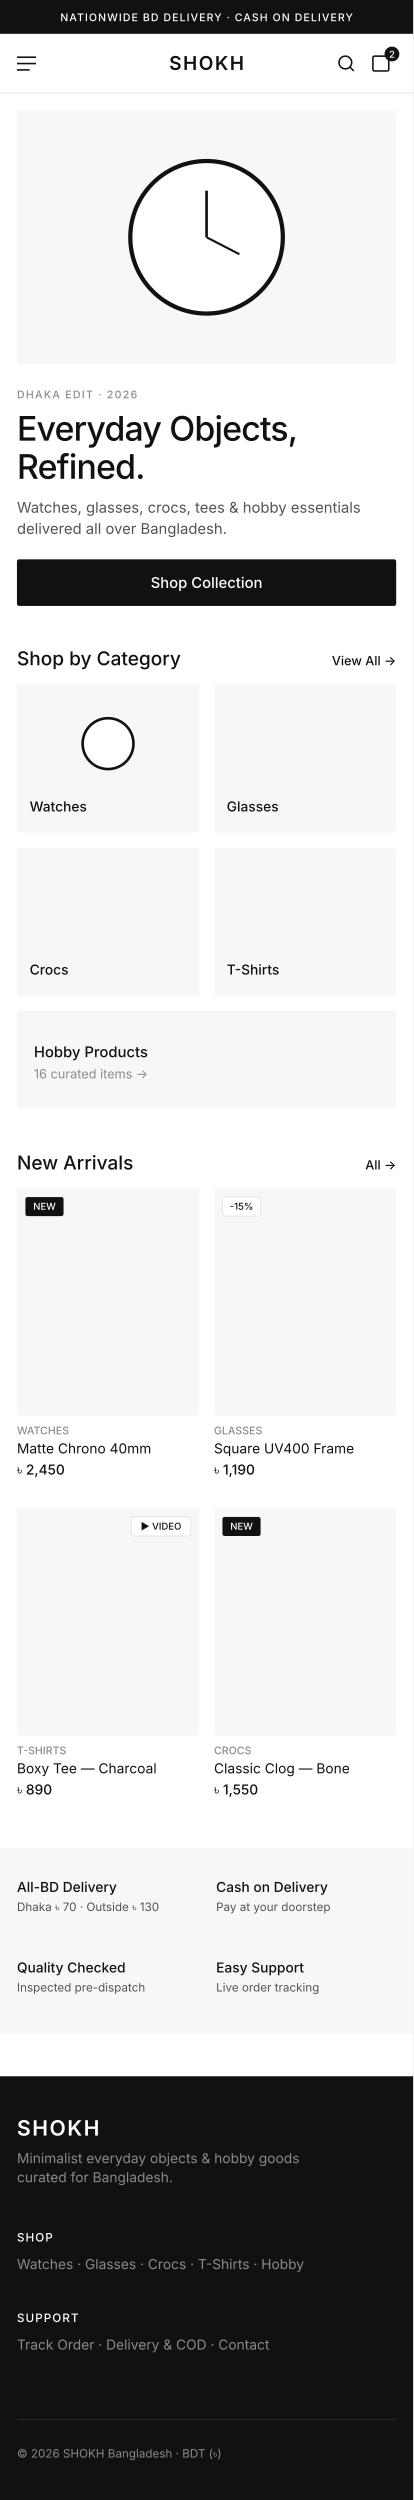
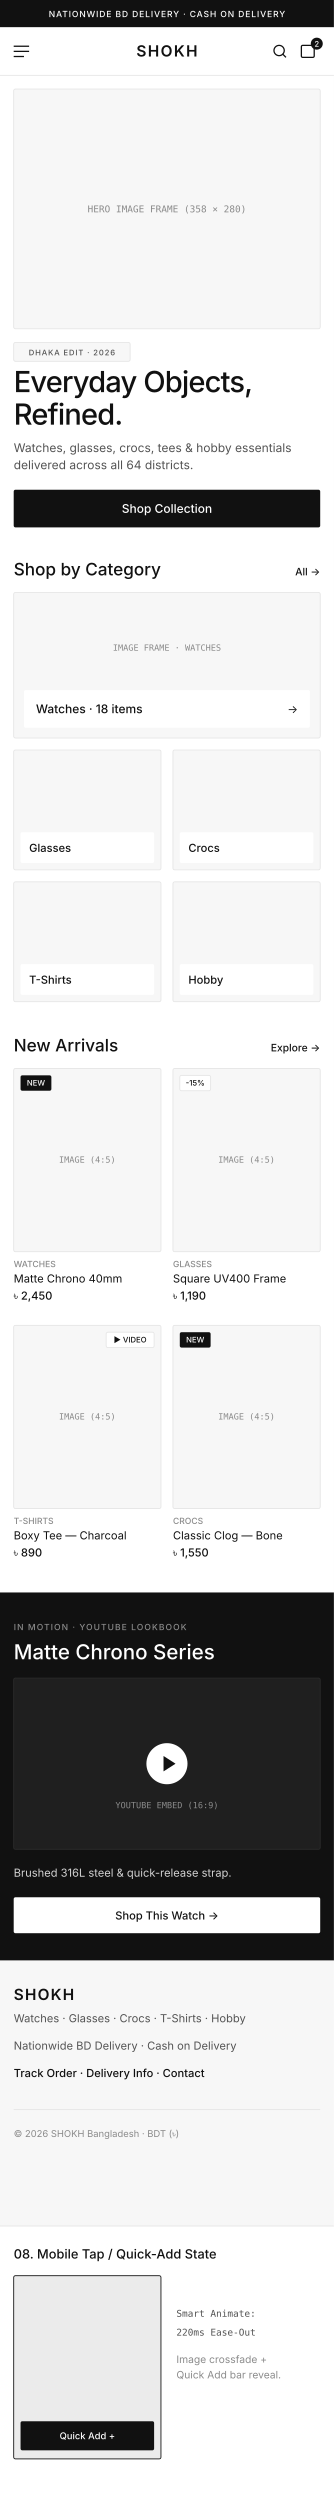
- <svg xmlns="http://www.w3.org/2000/svg" width="390" height="2360" viewBox="0 0 390 2360" fill="none">
-   <rect id="Landing-Mobile-BG" width="390" height="2360" fill="#FFFFFF" />
+ <svg xmlns="http://www.w3.org/2000/svg" width="390" height="2920" viewBox="0 0 390 2920" fill="none">
+   <rect id="Landing-Mobile-BG" width="390" height="2920" fill="#FFFFFF" />
  <g id="01-Mobile-Announcement">
    <rect width="390" height="32" fill="#111111" />
    <text x="195" y="20" text-anchor="middle" fill="#FFFFFF" font-family="Inter, sans-serif" font-size="10" font-weight="500" letter-spacing="1">NATIONWIDE BD DELIVERY · CASH ON DELIVERY</text>
  </g>
  <g id="02-Mobile-Navbar">
    <rect y="32" width="390" height="56" fill="#FFFFFF" />
    <line x1="0" y1="88" x2="390" y2="88" stroke="#E5E5E5" />
    <line x1="16" y1="54" x2="34" y2="54" stroke="#111111" stroke-width="1.5" />
    <line x1="16" y1="60" x2="34" y2="60" stroke="#111111" stroke-width="1.5" />
    <line x1="16" y1="66" x2="28" y2="66" stroke="#111111" stroke-width="1.5" />
-     <text x="195" y="66" text-anchor="middle" fill="#111111" font-family="Inter, sans-serif" font-size="18" font-weight="600" letter-spacing="1.4">SHOKH</text>
+     <text x="195" y="66" text-anchor="middle" fill="#111111" font-family="Inter, sans-serif" font-size="18" font-weight="600" letter-spacing="1.6">SHOKH</text>
    <circle cx="326" cy="59" r="6" stroke="#111111" stroke-width="1.5" />
    <line x1="330" y1="63" x2="334" y2="67" stroke="#111111" stroke-width="1.5" />
    <rect x="352" y="53" width="15" height="14" rx="1.5" stroke="#111111" stroke-width="1.5" />
    <circle cx="370" cy="51" r="7" fill="#111111" />
    <text x="370" y="54.5" text-anchor="middle" fill="#FFFFFF" font-family="Inter, sans-serif" font-size="9" font-weight="500">2</text>
  </g>
  <g id="03-Mobile-Hero">
-     <rect x="16" y="104" width="358" height="240" rx="2" fill="#F7F7F7" />
-     <circle cx="195" cy="224" r="72" fill="#FFFFFF" stroke="#111111" stroke-width="4" />
-     <line x1="195" y1="224" x2="195" y2="180" stroke="#111111" stroke-width="2.5" />
-     <line x1="195" y1="224" x2="226" y2="240" stroke="#111111" stroke-width="2" />
-     <text x="16" y="376" fill="#8A8A8A" font-family="Inter, sans-serif" font-size="10" font-weight="500" letter-spacing="1.2">DHAKA EDIT · 2026</text>
-     <text x="16" y="416" fill="#111111" font-family="Inter, sans-serif" font-size="32" font-weight="500" letter-spacing="-0.8">Everyday Objects,</text>
-     <text x="16" y="452" fill="#111111" font-family="Inter, sans-serif" font-size="32" font-weight="500" letter-spacing="-0.8">Refined.</text>
-     <text x="16" y="484" fill="#525252" font-family="Inter, sans-serif" font-size="14">Watches, glasses, crocs, tees &amp; hobby essentials</text>
-     <text x="16" y="504" fill="#525252" font-family="Inter, sans-serif" font-size="14">delivered all over Bangladesh.</text>
-     <rect x="16" y="528" width="358" height="44" rx="2" fill="#111111" />
-     <text x="195" y="555" text-anchor="middle" fill="#FFFFFF" font-family="Inter, sans-serif" font-size="14" font-weight="500">Shop Collection</text>
+     <rect id="IMG-Mobile-Hero" x="16" y="104" width="358" height="280" rx="2" fill="#F7F7F7" stroke="#E5E5E5" />
+     <text x="195" y="248" text-anchor="middle" fill="#8A8A8A" font-family="JetBrains Mono, monospace" font-size="11">HERO IMAGE FRAME (358 × 280)</text>
+     <rect x="16" y="400" width="136" height="22" rx="2" fill="#F7F7F7" stroke="#E5E5E5" />
+     <text x="84" y="415" text-anchor="middle" fill="#525252" font-family="Inter, sans-serif" font-size="9" font-weight="500" letter-spacing="1">DHAKA EDIT · 2026</text>
+     <text x="16" y="458" fill="#111111" font-family="Inter, sans-serif" font-size="34" font-weight="500" letter-spacing="-1">Everyday Objects,</text>
+     <text x="16" y="496" fill="#111111" font-family="Inter, sans-serif" font-size="34" font-weight="500" letter-spacing="-1">Refined.</text>
+     <text x="16" y="528" fill="#525252" font-family="Inter, sans-serif" font-size="14">Watches, glasses, crocs, tees &amp; hobby essentials</text>
+     <text x="16" y="548" fill="#525252" font-family="Inter, sans-serif" font-size="14">delivered across all 64 districts.</text>
+     <rect x="16" y="572" width="358" height="44" rx="2" fill="#111111" />
+     <text x="195" y="599" text-anchor="middle" fill="#FFFFFF" font-family="Inter, sans-serif" font-size="14" font-weight="500">Shop Collection</text>
  </g>
-   <g id="04-Mobile-Categories">
-     <text x="16" y="628" fill="#111111" font-family="Inter, sans-serif" font-size="18" font-weight="500">Shop by Category</text>
-     <text x="374" y="628" text-anchor="end" fill="#111111" font-family="Inter, sans-serif" font-size="12" font-weight="500">View All →</text>
-     <rect x="16" y="646" width="172" height="140" rx="2" fill="#F7F7F7" />
-     <circle cx="102" cy="702" r="24" fill="#FFFFFF" stroke="#111111" stroke-width="2.5" />
-     <text x="28" y="766" fill="#111111" font-family="Inter, sans-serif" font-size="13" font-weight="500">Watches</text>
-     <rect x="202" y="646" width="172" height="140" rx="2" fill="#F7F7F7" />
-     <text x="214" y="766" fill="#111111" font-family="Inter, sans-serif" font-size="13" font-weight="500">Glasses</text>
-     <rect x="16" y="800" width="172" height="140" rx="2" fill="#F7F7F7" />
-     <text x="28" y="920" fill="#111111" font-family="Inter, sans-serif" font-size="13" font-weight="500">Crocs</text>
-     <rect x="202" y="800" width="172" height="140" rx="2" fill="#F7F7F7" />
-     <text x="214" y="920" fill="#111111" font-family="Inter, sans-serif" font-size="13" font-weight="500">T-Shirts</text>
-     <rect x="16" y="954" width="358" height="92" rx="2" fill="#F7F7F7" />
-     <text x="32" y="998" fill="#111111" font-family="Inter, sans-serif" font-size="14" font-weight="500">Hobby Products</text>
-     <text x="32" y="1018" fill="#8A8A8A" font-family="Inter, sans-serif" font-size="12">16 curated items →</text>
+   <g id="04-Mobile-Bento">
+     <text x="16" y="672" fill="#111111" font-family="Inter, sans-serif" font-size="20" font-weight="500">Shop by Category</text>
+     <text x="374" y="672" text-anchor="end" fill="#111111" font-family="Inter, sans-serif" font-size="12" font-weight="500">All →</text>
+     <rect id="IMG-Mobile-Cat-Watches" x="16" y="692" width="358" height="170" rx="2" fill="#F7F7F7" stroke="#E5E5E5" />
+     <text x="195" y="760" text-anchor="middle" fill="#8A8A8A" font-family="JetBrains Mono, monospace" font-size="10">IMAGE FRAME · WATCHES</text>
+     <rect x="28" y="806" width="334" height="44" rx="2" fill="#FFFFFF" />
+     <text x="42" y="833" fill="#111111" font-family="Inter, sans-serif" font-size="14" font-weight="500">Watches · 18 items</text>
+     <text x="348" y="833" text-anchor="end" fill="#111111" font-family="Inter, sans-serif" font-size="13">→</text>
+     <rect id="IMG-Mobile-Cat-Glasses" x="16" y="876" width="172" height="140" rx="2" fill="#F7F7F7" stroke="#E5E5E5" />
+     <rect x="24" y="972" width="156" height="36" rx="2" fill="#FFFFFF" />
+     <text x="34" y="995" fill="#111111" font-family="Inter, sans-serif" font-size="13" font-weight="500">Glasses</text>
+     <rect id="IMG-Mobile-Cat-Crocs" x="202" y="876" width="172" height="140" rx="2" fill="#F7F7F7" stroke="#E5E5E5" />
+     <rect x="210" y="972" width="156" height="36" rx="2" fill="#FFFFFF" />
+     <text x="220" y="995" fill="#111111" font-family="Inter, sans-serif" font-size="13" font-weight="500">Crocs</text>
+     <rect id="IMG-Mobile-Cat-TShirts" x="16" y="1030" width="172" height="140" rx="2" fill="#F7F7F7" stroke="#E5E5E5" />
+     <rect x="24" y="1126" width="156" height="36" rx="2" fill="#FFFFFF" />
+     <text x="34" y="1149" fill="#111111" font-family="Inter, sans-serif" font-size="13" font-weight="500">T-Shirts</text>
+     <rect id="IMG-Mobile-Cat-Hobby" x="202" y="1030" width="172" height="140" rx="2" fill="#F7F7F7" stroke="#E5E5E5" />
+     <rect x="210" y="1126" width="156" height="36" rx="2" fill="#FFFFFF" />
+     <text x="220" y="1149" fill="#111111" font-family="Inter, sans-serif" font-size="13" font-weight="500">Hobby</text>
  </g>
  <g id="05-Mobile-New-Arrivals">
-     <text x="16" y="1104" fill="#111111" font-family="Inter, sans-serif" font-size="18" font-weight="500">New Arrivals</text>
-     <text x="374" y="1104" text-anchor="end" fill="#111111" font-family="Inter, sans-serif" font-size="12" font-weight="500">All →</text>
-     <rect x="16" y="1122" width="172" height="214" rx="2" fill="#F7F7F7" />
-     <rect x="24" y="1130" width="36" height="18" rx="2" fill="#111111" />
-     <text x="42" y="1142" text-anchor="middle" fill="#FFFFFF" font-family="Inter, sans-serif" font-size="9" font-weight="500">NEW</text>
-     <text x="16" y="1354" fill="#8A8A8A" font-family="Inter, sans-serif" font-size="10" font-weight="500">WATCHES</text>
-     <text x="16" y="1372" fill="#111111" font-family="Inter, sans-serif" font-size="13">Matte Chrono 40mm</text>
-     <text x="16" y="1392" fill="#111111" font-family="Inter, sans-serif" font-size="13" font-weight="500">৳ 2,450</text>
-     <rect x="202" y="1122" width="172" height="214" rx="2" fill="#F7F7F7" />
-     <rect x="210" y="1130" width="36" height="18" rx="2" fill="#FFFFFF" stroke="#E5E5E5" />
-     <text x="228" y="1142" text-anchor="middle" fill="#111111" font-family="Inter, sans-serif" font-size="9" font-weight="500">-15%</text>
-     <text x="202" y="1354" fill="#8A8A8A" font-family="Inter, sans-serif" font-size="10" font-weight="500">GLASSES</text>
-     <text x="202" y="1372" fill="#111111" font-family="Inter, sans-serif" font-size="13">Square UV400 Frame</text>
-     <text x="202" y="1392" fill="#111111" font-family="Inter, sans-serif" font-size="13" font-weight="500">৳ 1,190</text>
-     <rect x="16" y="1424" width="172" height="214" rx="2" fill="#F7F7F7" />
-     <rect x="124" y="1432" width="56" height="18" rx="2" fill="#FFFFFF" stroke="#E5E5E5" />
-     <text x="152" y="1444" text-anchor="middle" fill="#111111" font-family="Inter, sans-serif" font-size="9" font-weight="500">▶ VIDEO</text>
-     <text x="16" y="1656" fill="#8A8A8A" font-family="Inter, sans-serif" font-size="10" font-weight="500">T-SHIRTS</text>
-     <text x="16" y="1674" fill="#111111" font-family="Inter, sans-serif" font-size="13">Boxy Tee — Charcoal</text>
-     <text x="16" y="1694" fill="#111111" font-family="Inter, sans-serif" font-size="13" font-weight="500">৳ 890</text>
-     <rect x="202" y="1424" width="172" height="214" rx="2" fill="#F7F7F7" />
-     <rect x="210" y="1432" width="36" height="18" rx="2" fill="#111111" />
-     <text x="228" y="1444" text-anchor="middle" fill="#FFFFFF" font-family="Inter, sans-serif" font-size="9" font-weight="500">NEW</text>
-     <text x="202" y="1656" fill="#8A8A8A" font-family="Inter, sans-serif" font-size="10" font-weight="500">CROCS</text>
-     <text x="202" y="1674" fill="#111111" font-family="Inter, sans-serif" font-size="13">Classic Clog — Bone</text>
-     <text x="202" y="1694" fill="#111111" font-family="Inter, sans-serif" font-size="13" font-weight="500">৳ 1,550</text>
+     <text x="16" y="1228" fill="#111111" font-family="Inter, sans-serif" font-size="20" font-weight="500">New Arrivals</text>
+     <text x="374" y="1228" text-anchor="end" fill="#111111" font-family="Inter, sans-serif" font-size="12" font-weight="500">Explore →</text>
+     <rect id="IMG-Mobile-Prod-1" x="16" y="1248" width="172" height="214" rx="2" fill="#F7F7F7" stroke="#E5E5E5" />
+     <text x="102" y="1358" text-anchor="middle" fill="#8A8A8A" font-family="JetBrains Mono, monospace" font-size="10">IMAGE (4:5)</text>
+     <rect x="24" y="1256" width="36" height="18" rx="2" fill="#111111" />
+     <text x="42" y="1268" text-anchor="middle" fill="#FFFFFF" font-family="Inter, sans-serif" font-size="9" font-weight="500">NEW</text>
+     <text x="16" y="1480" fill="#8A8A8A" font-family="Inter, sans-serif" font-size="10" font-weight="500">WATCHES</text>
+     <text x="16" y="1498" fill="#111111" font-family="Inter, sans-serif" font-size="13">Matte Chrono 40mm</text>
+     <text x="16" y="1518" fill="#111111" font-family="Inter, sans-serif" font-size="13" font-weight="500">৳ 2,450</text>
+     <rect id="IMG-Mobile-Prod-2" x="202" y="1248" width="172" height="214" rx="2" fill="#F7F7F7" stroke="#E5E5E5" />
+     <text x="288" y="1358" text-anchor="middle" fill="#8A8A8A" font-family="JetBrains Mono, monospace" font-size="10">IMAGE (4:5)</text>
+     <rect x="210" y="1256" width="36" height="18" rx="2" fill="#FFFFFF" stroke="#E5E5E5" />
+     <text x="228" y="1268" text-anchor="middle" fill="#111111" font-family="Inter, sans-serif" font-size="9" font-weight="500">-15%</text>
+     <text x="202" y="1480" fill="#8A8A8A" font-family="Inter, sans-serif" font-size="10" font-weight="500">GLASSES</text>
+     <text x="202" y="1498" fill="#111111" font-family="Inter, sans-serif" font-size="13">Square UV400 Frame</text>
+     <text x="202" y="1518" fill="#111111" font-family="Inter, sans-serif" font-size="13" font-weight="500">৳ 1,190</text>
+     <rect id="IMG-Mobile-Prod-3" x="16" y="1548" width="172" height="214" rx="2" fill="#F7F7F7" stroke="#E5E5E5" />
+     <text x="102" y="1658" text-anchor="middle" fill="#8A8A8A" font-family="JetBrains Mono, monospace" font-size="10">IMAGE (4:5)</text>
+     <rect x="124" y="1556" width="56" height="18" rx="2" fill="#FFFFFF" stroke="#E5E5E5" />
+     <text x="152" y="1568" text-anchor="middle" fill="#111111" font-family="Inter, sans-serif" font-size="9" font-weight="500">▶ VIDEO</text>
+     <text x="16" y="1780" fill="#8A8A8A" font-family="Inter, sans-serif" font-size="10" font-weight="500">T-SHIRTS</text>
+     <text x="16" y="1798" fill="#111111" font-family="Inter, sans-serif" font-size="13">Boxy Tee — Charcoal</text>
+     <text x="16" y="1818" fill="#111111" font-family="Inter, sans-serif" font-size="13" font-weight="500">৳ 890</text>
+     <rect id="IMG-Mobile-Prod-4" x="202" y="1548" width="172" height="214" rx="2" fill="#F7F7F7" stroke="#E5E5E5" />
+     <text x="288" y="1658" text-anchor="middle" fill="#8A8A8A" font-family="JetBrains Mono, monospace" font-size="10">IMAGE (4:5)</text>
+     <rect x="210" y="1556" width="36" height="18" rx="2" fill="#111111" />
+     <text x="228" y="1568" text-anchor="middle" fill="#FFFFFF" font-family="Inter, sans-serif" font-size="9" font-weight="500">NEW</text>
+     <text x="202" y="1780" fill="#8A8A8A" font-family="Inter, sans-serif" font-size="10" font-weight="500">CROCS</text>
+     <text x="202" y="1798" fill="#111111" font-family="Inter, sans-serif" font-size="13">Classic Clog — Bone</text>
+     <text x="202" y="1818" fill="#111111" font-family="Inter, sans-serif" font-size="13" font-weight="500">৳ 1,550</text>
  </g>
-   <g id="06-Mobile-Trust">
-     <rect y="1744" width="390" height="176" fill="#F7F7F7" />
-     <text x="16" y="1786" fill="#111111" font-family="Inter, sans-serif" font-size="13" font-weight="500">All-BD Delivery</text>
-     <text x="16" y="1804" fill="#525252" font-family="Inter, sans-serif" font-size="11">Dhaka ৳ 70 · Outside ৳ 130</text>
-     <text x="204" y="1786" fill="#111111" font-family="Inter, sans-serif" font-size="13" font-weight="500">Cash on Delivery</text>
-     <text x="204" y="1804" fill="#525252" font-family="Inter, sans-serif" font-size="11">Pay at your doorstep</text>
-     <text x="16" y="1862" fill="#111111" font-family="Inter, sans-serif" font-size="13" font-weight="500">Quality Checked</text>
-     <text x="16" y="1880" fill="#525252" font-family="Inter, sans-serif" font-size="11">Inspected pre-dispatch</text>
-     <text x="204" y="1862" fill="#111111" font-family="Inter, sans-serif" font-size="13" font-weight="500">Easy Support</text>
-     <text x="204" y="1880" fill="#525252" font-family="Inter, sans-serif" font-size="11">Live order tracking</text>
+   <g id="06-Mobile-Video-Spotlight">
+     <rect y="1860" width="390" height="430" fill="#111111" />
+     <text x="16" y="1904" fill="#8A8A8A" font-family="Inter, sans-serif" font-size="10" font-weight="500" letter-spacing="1.2">IN MOTION · YOUTUBE LOOKBOOK</text>
+     <text x="16" y="1938" fill="#FFFFFF" font-family="Inter, sans-serif" font-size="24" font-weight="500">Matte Chrono Series</text>
+     <rect id="IMG-Mobile-Video" x="16" y="1960" width="358" height="200" rx="2" fill="#1F1F1F" stroke="#2A2A2A" />
+     <circle cx="195" cy="2060" r="24" fill="#FFFFFF" />
+     <polygon points="191,2051 205,2060 191,2069" fill="#111111" />
+     <text x="195" y="2112" text-anchor="middle" fill="#8A8A8A" font-family="JetBrains Mono, monospace" font-size="10">YOUTUBE EMBED (16:9)</text>
+     <text x="16" y="2192" fill="#D4D4D4" font-family="Inter, sans-serif" font-size="13">Brushed 316L steel &amp; quick-release strap.</text>
+     <rect x="16" y="2216" width="358" height="42" rx="2" fill="#FFFFFF" />
+     <text x="195" y="2242" text-anchor="middle" fill="#111111" font-family="Inter, sans-serif" font-size="13" font-weight="500">Shop This Watch →</text>
  </g>
  <g id="07-Mobile-Footer">
-     <rect y="1960" width="390" height="400" fill="#111111" />
-     <text x="16" y="2016" fill="#FFFFFF" font-family="Inter, sans-serif" font-size="20" font-weight="600" letter-spacing="1.4">SHOKH</text>
-     <text x="16" y="2042" fill="#8A8A8A" font-family="Inter, sans-serif" font-size="13">Minimalist everyday objects &amp; hobby goods</text>
-     <text x="16" y="2060" fill="#8A8A8A" font-family="Inter, sans-serif" font-size="13">curated for Bangladesh.</text>
-     <text x="16" y="2116" fill="#FFFFFF" font-family="Inter, sans-serif" font-size="11" font-weight="500" letter-spacing="1">SHOP</text>
-     <text x="16" y="2142" fill="#8A8A8A" font-family="Inter, sans-serif" font-size="13">Watches · Glasses · Crocs · T-Shirts · Hobby</text>
-     <text x="16" y="2192" fill="#FFFFFF" font-family="Inter, sans-serif" font-size="11" font-weight="500" letter-spacing="1">SUPPORT</text>
-     <text x="16" y="2218" fill="#8A8A8A" font-family="Inter, sans-serif" font-size="13">Track Order · Delivery &amp; COD · Contact</text>
-     <line x1="16" y1="2284" x2="374" y2="2284" stroke="#2A2A2A" />
-     <text x="16" y="2320" fill="#8A8A8A" font-family="Inter, sans-serif" font-size="11">© 2026 SHOKH Bangladesh · BDT (৳)</text>
+     <rect y="2290" width="390" height="310" fill="#F7F7F7" />
+     <text x="16" y="2336" fill="#111111" font-family="Inter, sans-serif" font-size="18" font-weight="600" letter-spacing="1.4">SHOKH</text>
+     <text x="16" y="2362" fill="#525252" font-family="Inter, sans-serif" font-size="13">Watches · Glasses · Crocs · T-Shirts · Hobby</text>
+     <text x="16" y="2394" fill="#525252" font-family="Inter, sans-serif" font-size="13">Nationwide BD Delivery · Cash on Delivery</text>
+     <text x="16" y="2426" fill="#111111" font-family="Inter, sans-serif" font-size="13" font-weight="500">Track Order  ·  Delivery Info  ·  Contact</text>
+     <line x1="16" y1="2464" x2="374" y2="2464" stroke="#E5E5E5" />
+     <text x="16" y="2496" fill="#8A8A8A" font-family="Inter, sans-serif" font-size="11">© 2026 SHOKH Bangladesh · BDT (৳)</text>
+   </g>
+   <g id="08-Mobile-Motion-State">
+     <rect y="2600" width="390" height="320" fill="#FFFFFF" />
+     <line x1="0" y1="2600" x2="390" y2="2600" stroke="#E5E5E5" />
+     <text x="16" y="2638" fill="#111111" font-family="Inter, sans-serif" font-size="15" font-weight="500">08. Mobile Tap / Quick-Add State</text>
+     <rect x="16" y="2658" width="172" height="214" rx="2" fill="#EBEBEB" stroke="#111111" />
+     <rect x="24" y="2828" width="156" height="34" rx="2" fill="#111111" />
+     <text x="102" y="2849" text-anchor="middle" fill="#FFFFFF" font-family="Inter, sans-serif" font-size="11" font-weight="500">Quick Add +</text>
+     <text x="206" y="2706" fill="#525252" font-family="JetBrains Mono, monospace" font-size="11">Smart Animate:</text>
+     <text x="206" y="2728" fill="#525252" font-family="JetBrains Mono, monospace" font-size="11">220ms Ease-Out</text>
+     <text x="206" y="2760" fill="#8A8A8A" font-family="Inter, sans-serif" font-size="12">Image crossfade +</text>
+     <text x="206" y="2778" fill="#8A8A8A" font-family="Inter, sans-serif" font-size="12">Quick Add bar reveal.</text>
  </g>
</svg>
